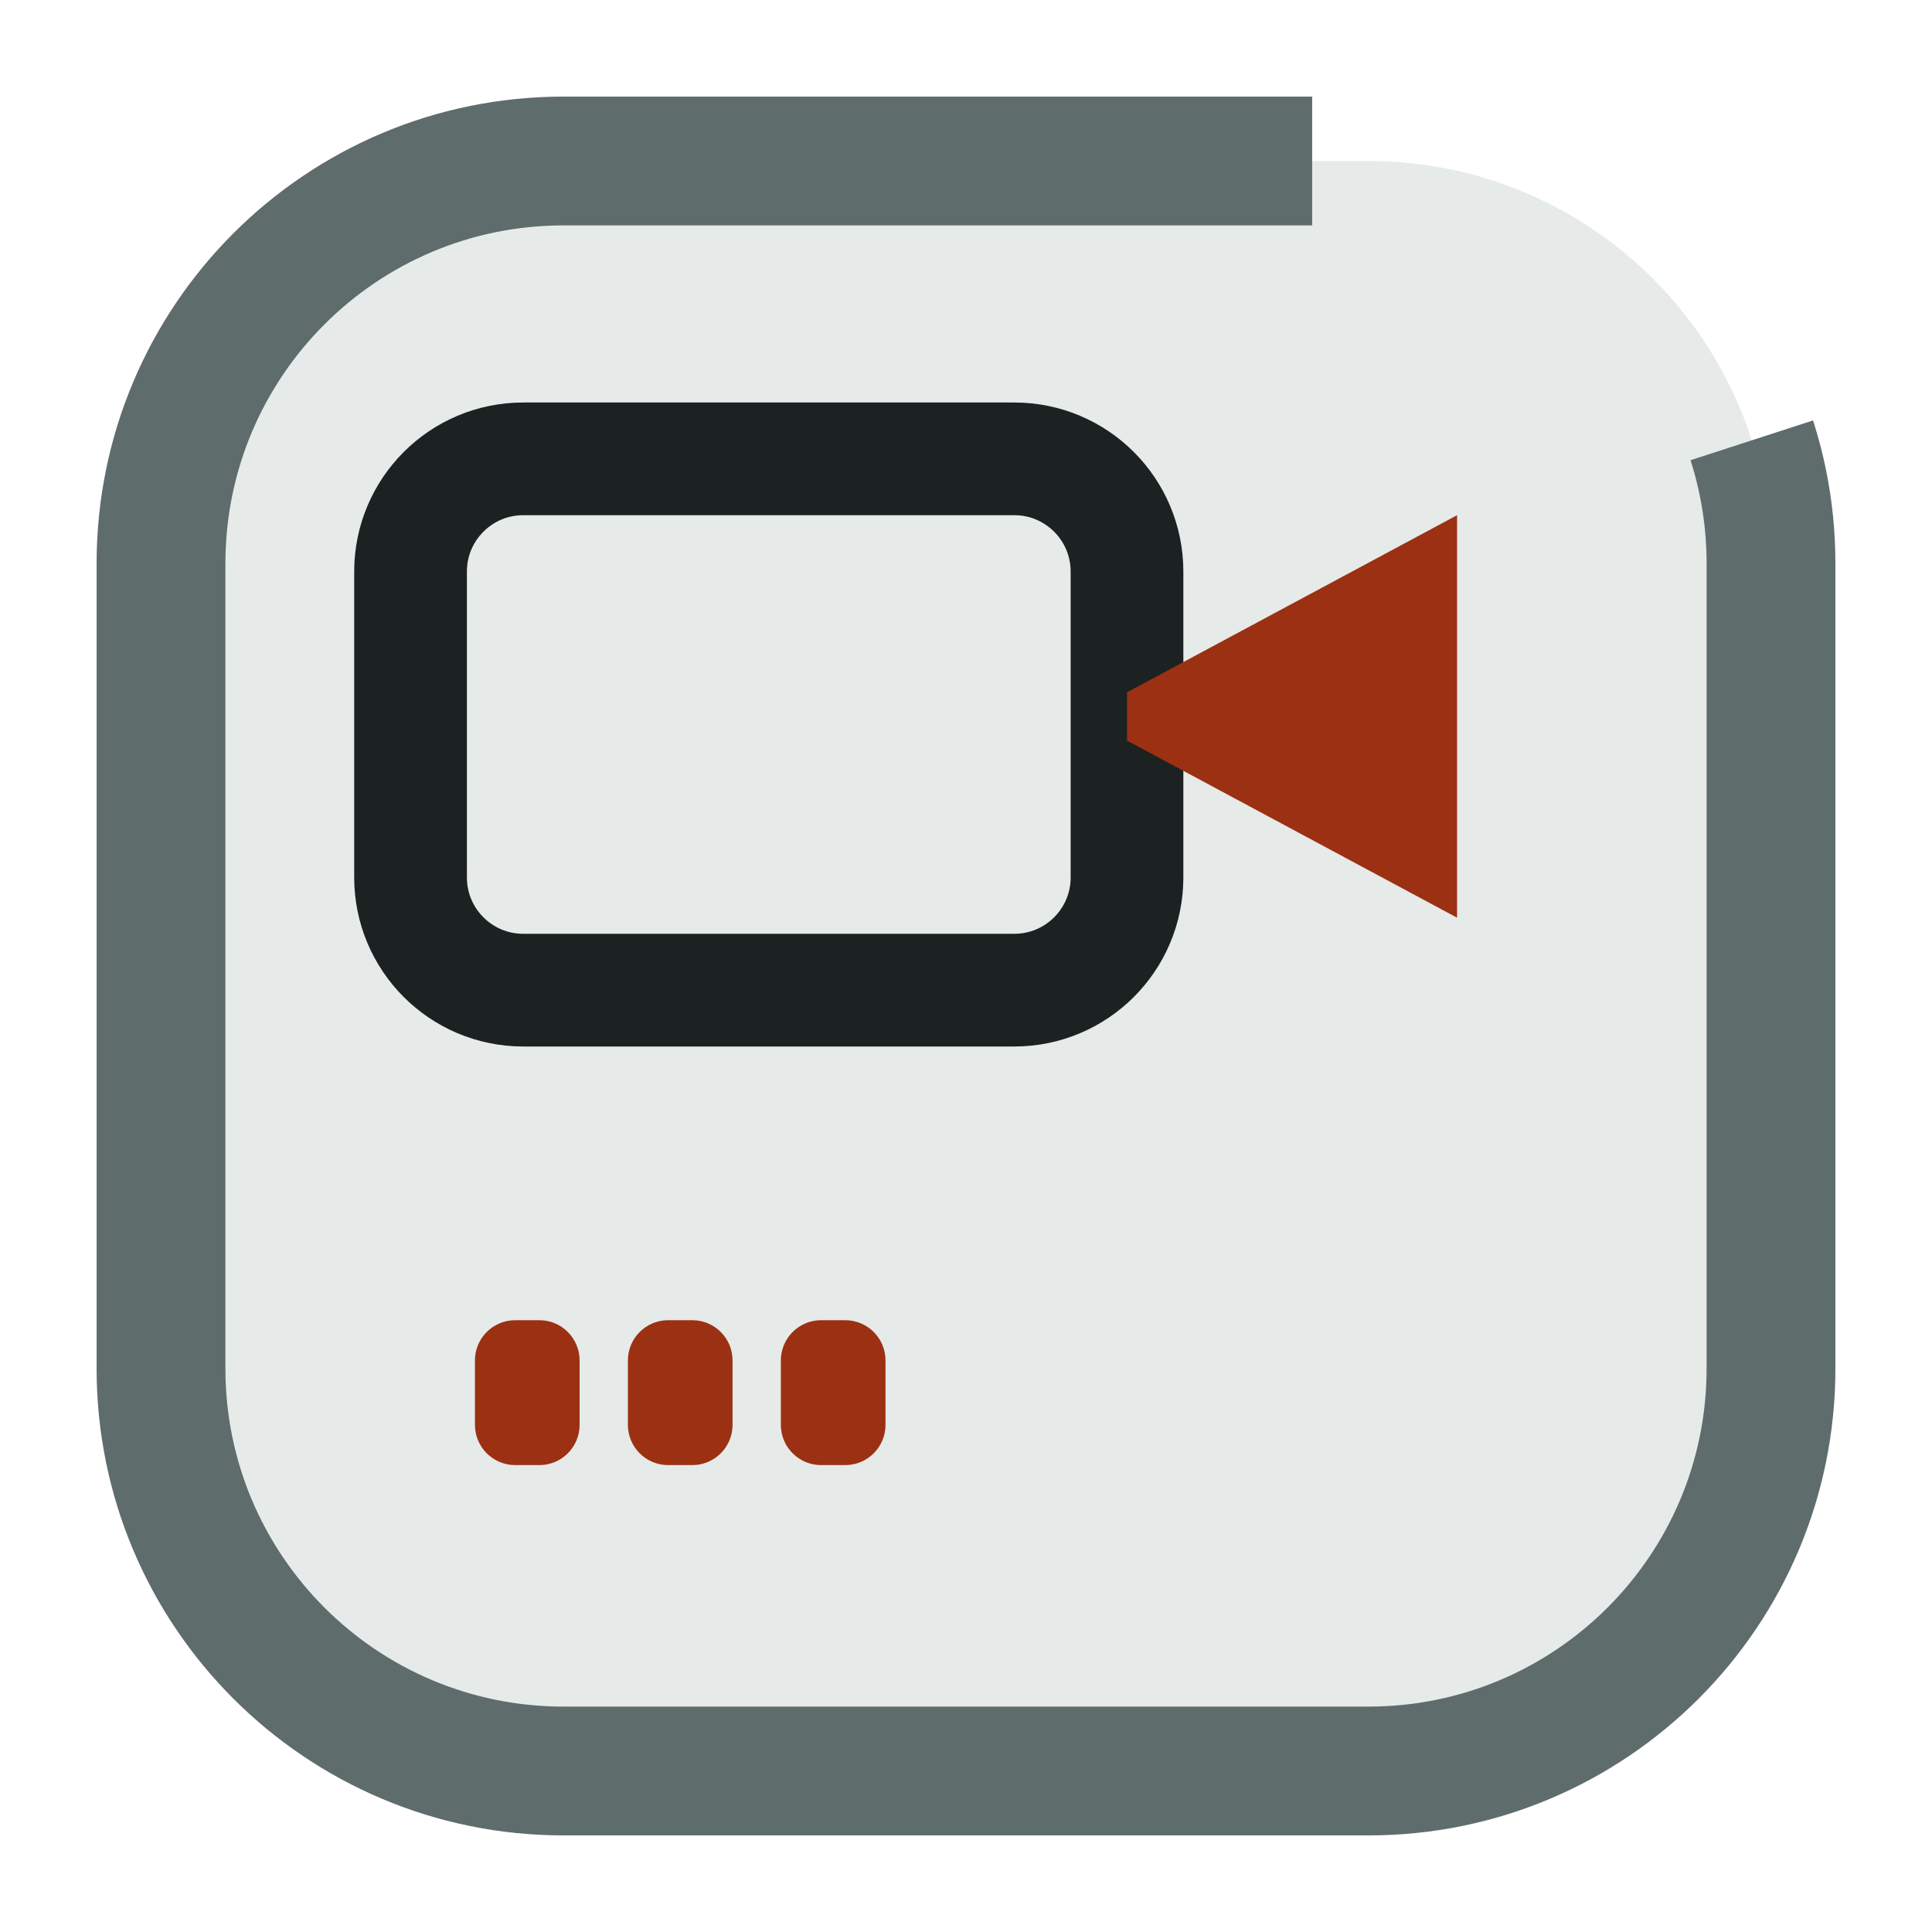
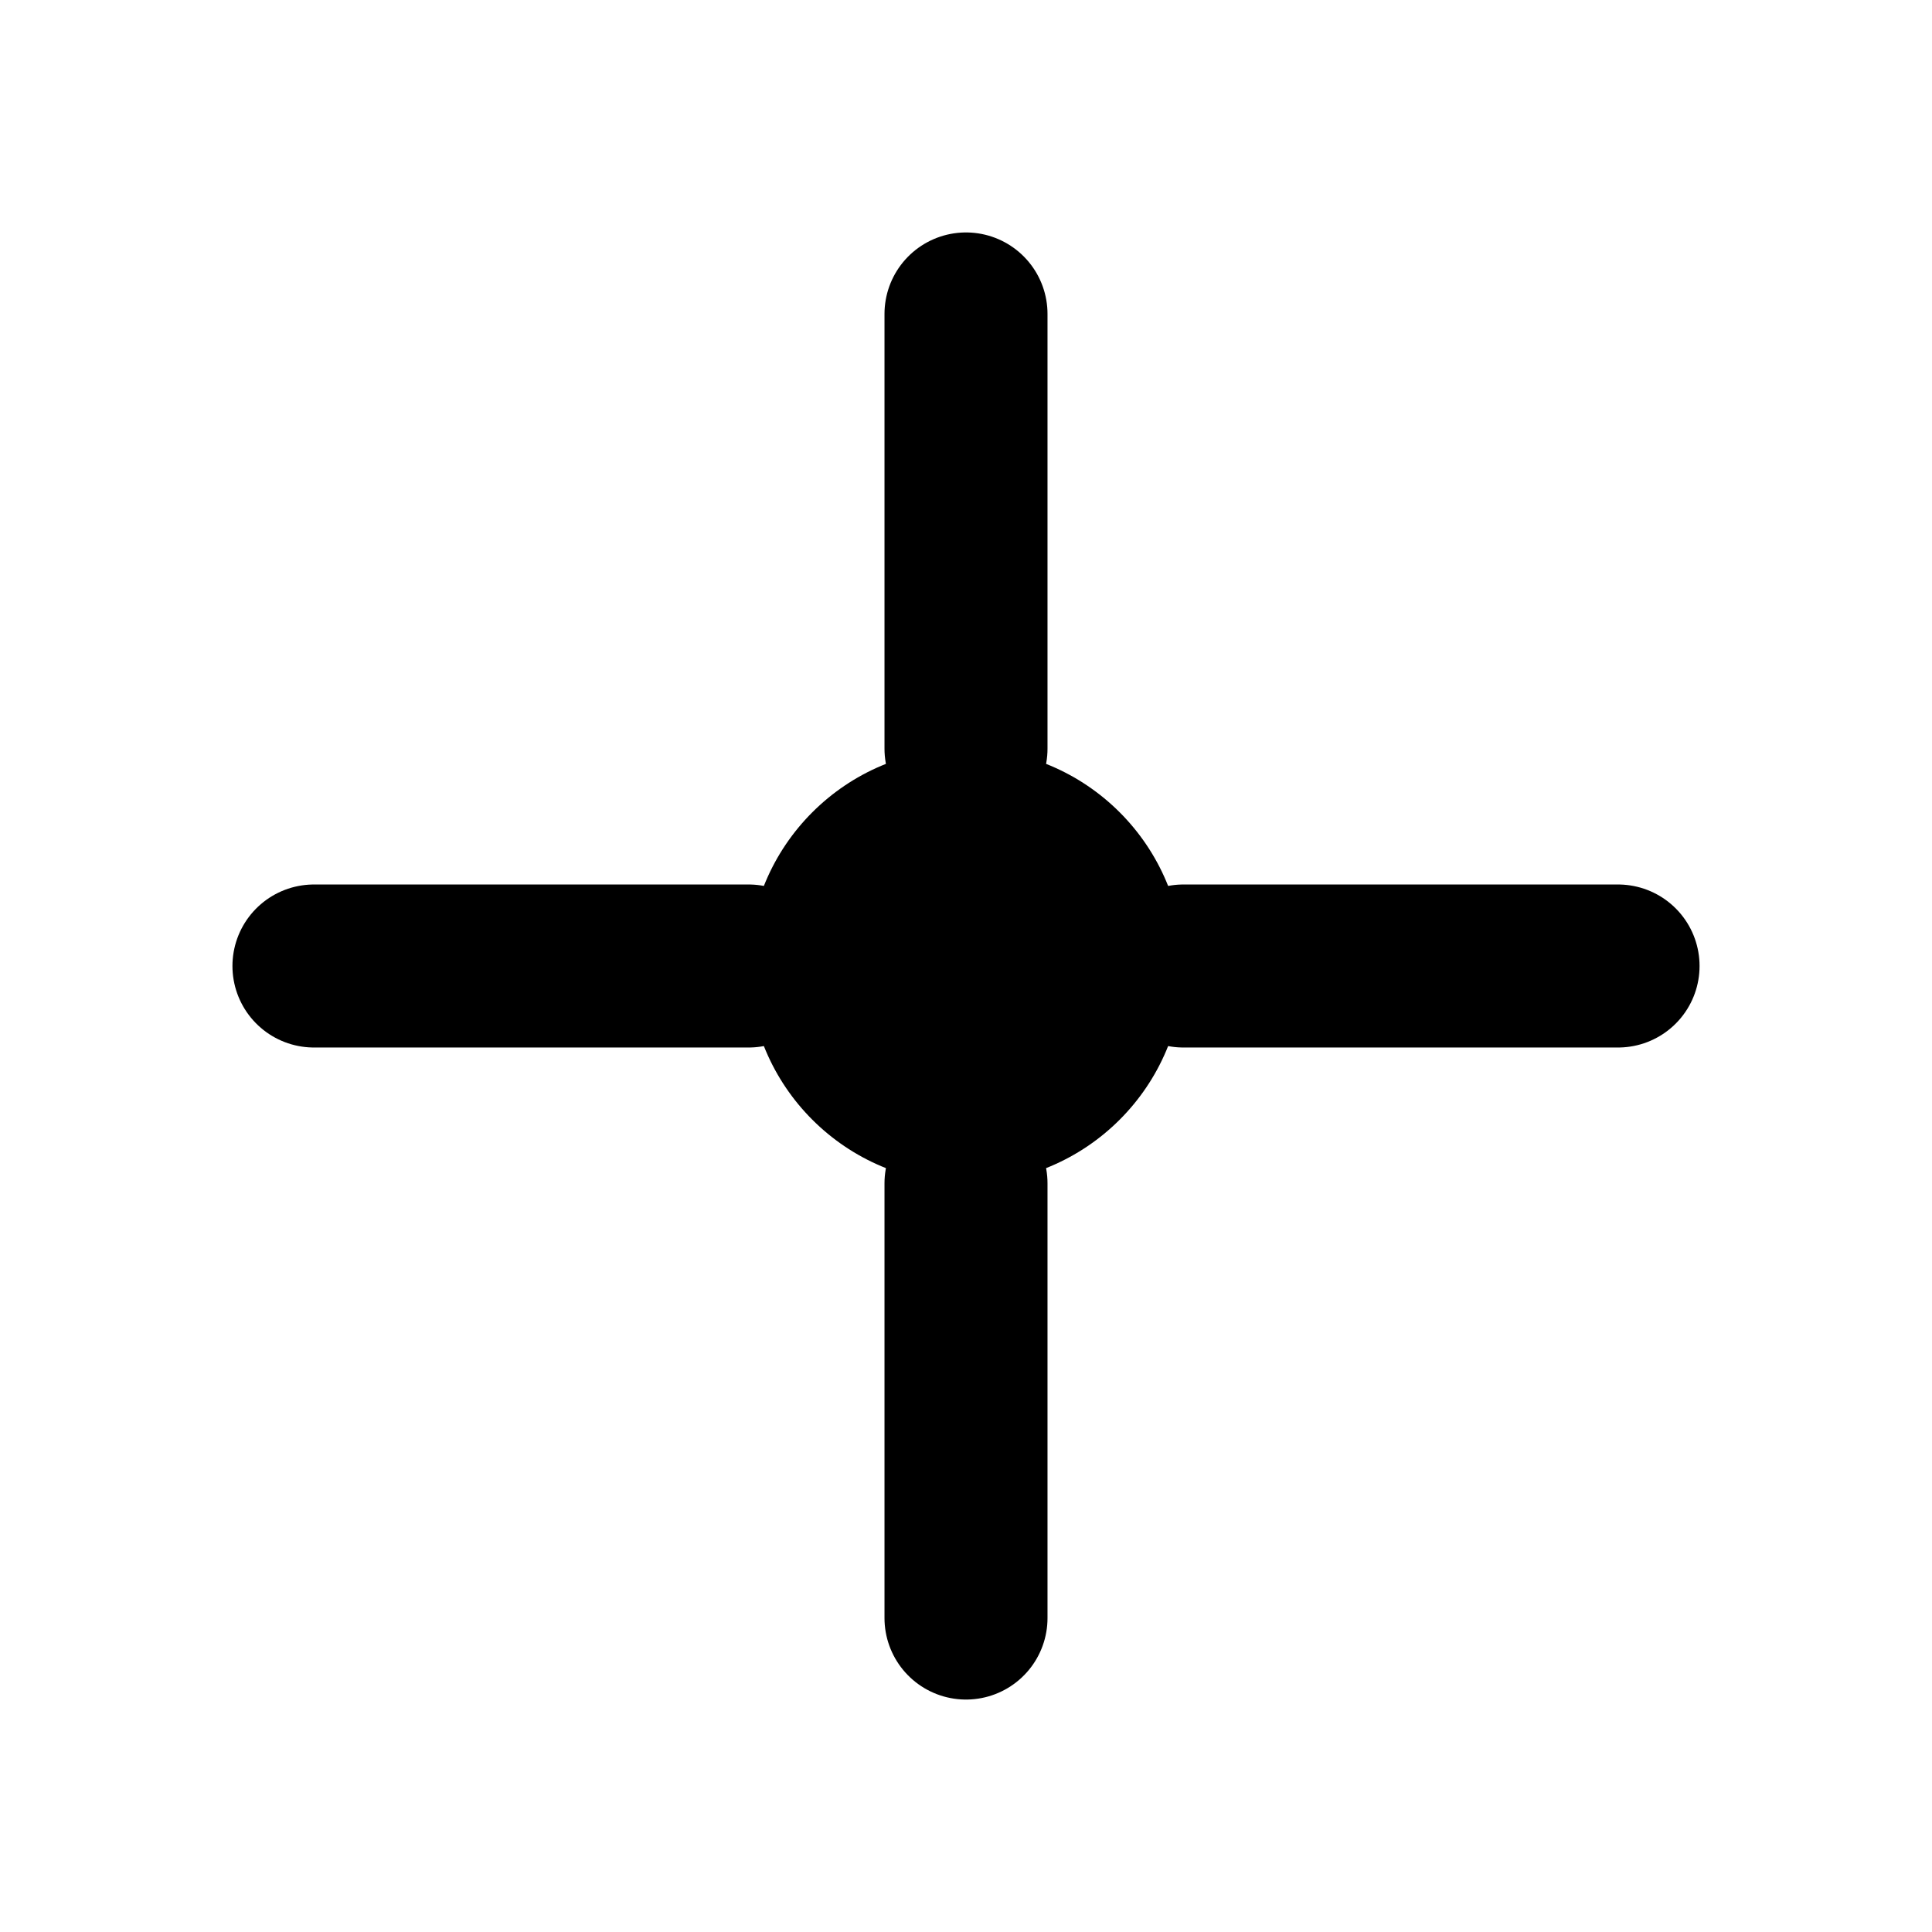
- <svg xmlns="http://www.w3.org/2000/svg" viewBox="0 0 24 24" width="24" height="24" role="img">
-   <rect x="2" y="2" width="20" height="20" rx="5" fill="#e6eae9" />
-   <path d="M7 2H17A5 5 0 0 1 22 7V17A5 5 0 0 1 17 22H7A5 5 0 0 1 2 17V7A5 5 0 0 1 7 2Z" fill="none" stroke="#5f6c6c" stroke-width="1.6" stroke-dasharray="71.4 7" stroke-dashoffset="62.1" />
-   <path d="M6.5 5.7H12.6A1.4 1.4 0 0 1 14 7.1V10.9A1.4 1.4 0 0 1 12.6 12.3H6.5A1.4 1.4 0 0 1 5.1 10.9V7.1A1.4 1.4 0 0 1 6.5 5.7Z" fill="none" stroke="#1c2122" stroke-width="1.4" stroke-linejoin="round" />
-   <path d="M14 8.6 18.1 6.4v5l-4.1-2.2Z" fill="#9c3012" />
-   <path d="M6.4 16.4H6.7A0.5 0.5 0 0 1 7.2 16.9V17.7A0.5 0.5 0 0 1 6.7 18.2H6.4A0.5 0.5 0 0 1 5.9 17.7V16.9A0.5 0.5 0 0 1 6.4 16.4Z" fill="#9c3012" />
-   <path d="M8.3 16.4H8.6A0.5 0.5 0 0 1 9.1 16.9V17.7A0.5 0.5 0 0 1 8.6 18.2H8.3A0.5 0.5 0 0 1 7.8 17.7V16.9A0.5 0.5 0 0 1 8.3 16.4Z" fill="#9c3012" />
-   <path d="M10.2 16.4H10.5A0.5 0.5 0 0 1 11 16.9V17.7A0.5 0.5 0 0 1 10.5 18.2H10.2A0.5 0.5 0 0 1 9.7 17.7V16.9A0.5 0.5 0 0 1 10.2 16.4Z" fill="#9c3012" />
+ <svg xmlns="http://www.w3.org/2000/svg" viewBox="0 0 16 16" width="16" height="16" role="img" fill="none" stroke="currentColor" stroke-width="1.35" stroke-linecap="round" stroke-linejoin="round">
+   <circle cx="8" cy="8" r="1.8" fill="currentColor" stroke="none" />
+   <path d="M8 6.2V2.6M8 9.8v3.6M6.2 8H2.6M9.8 8h3.6" />
</svg>
